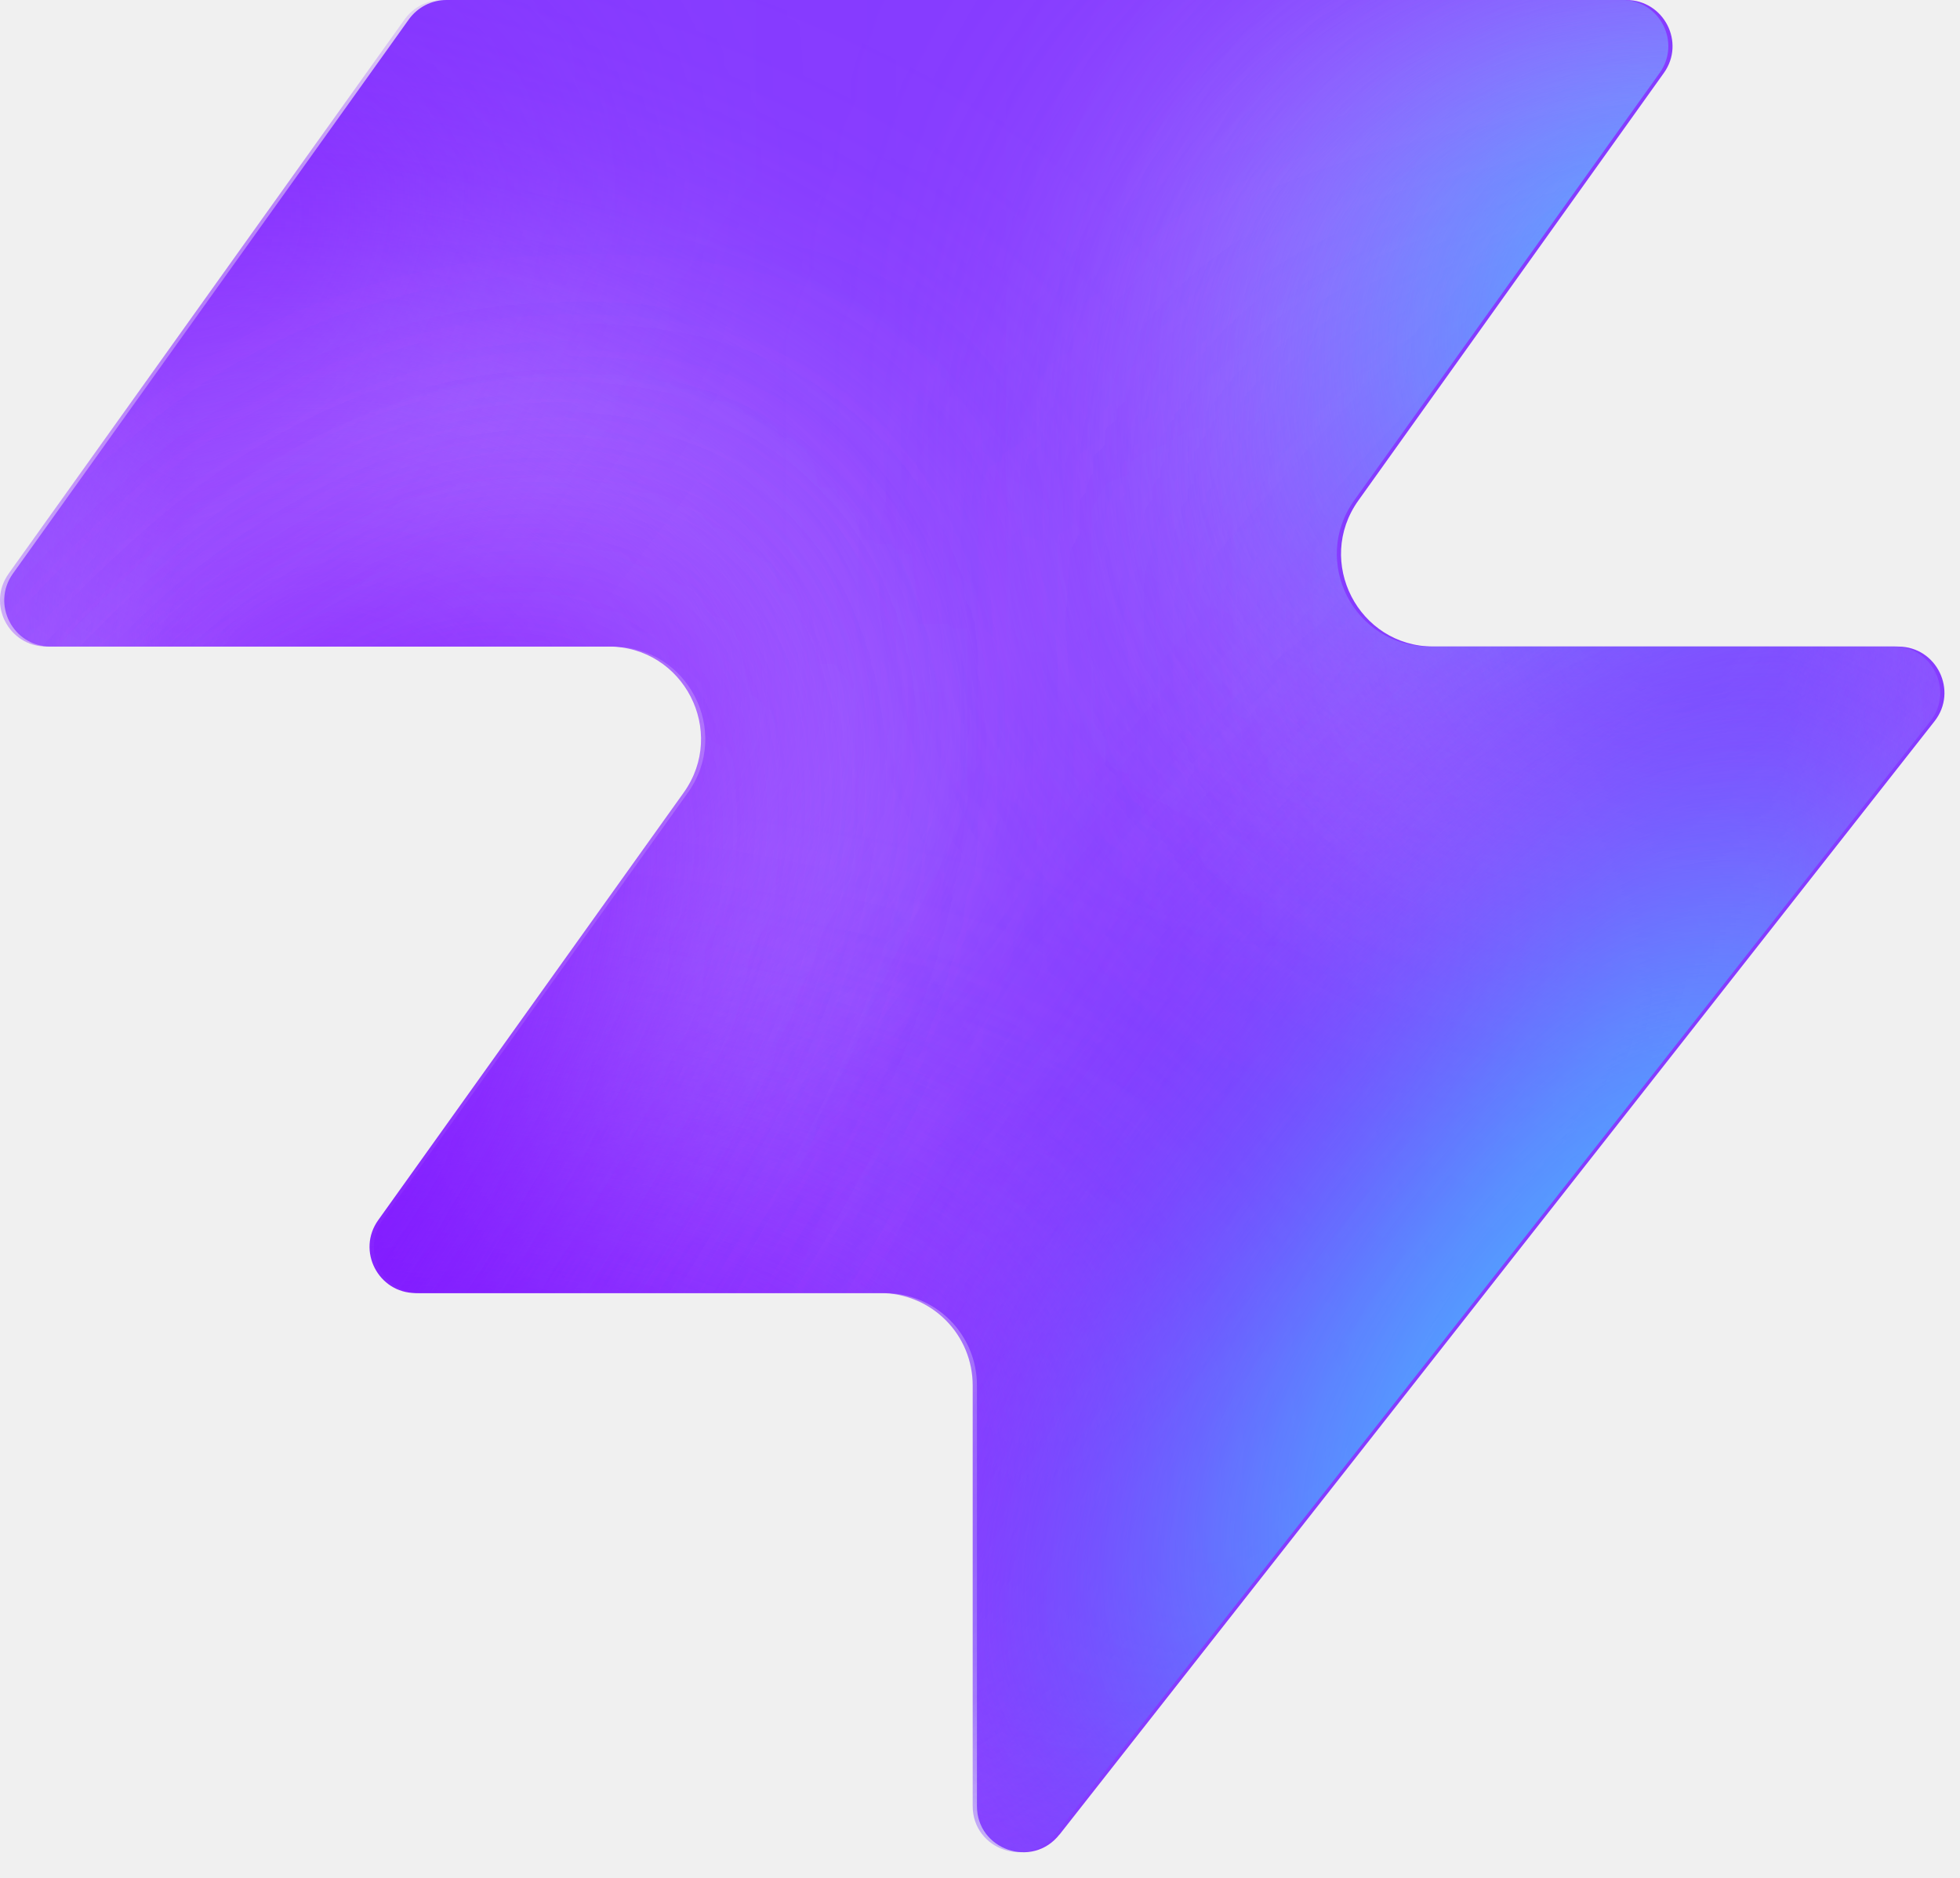
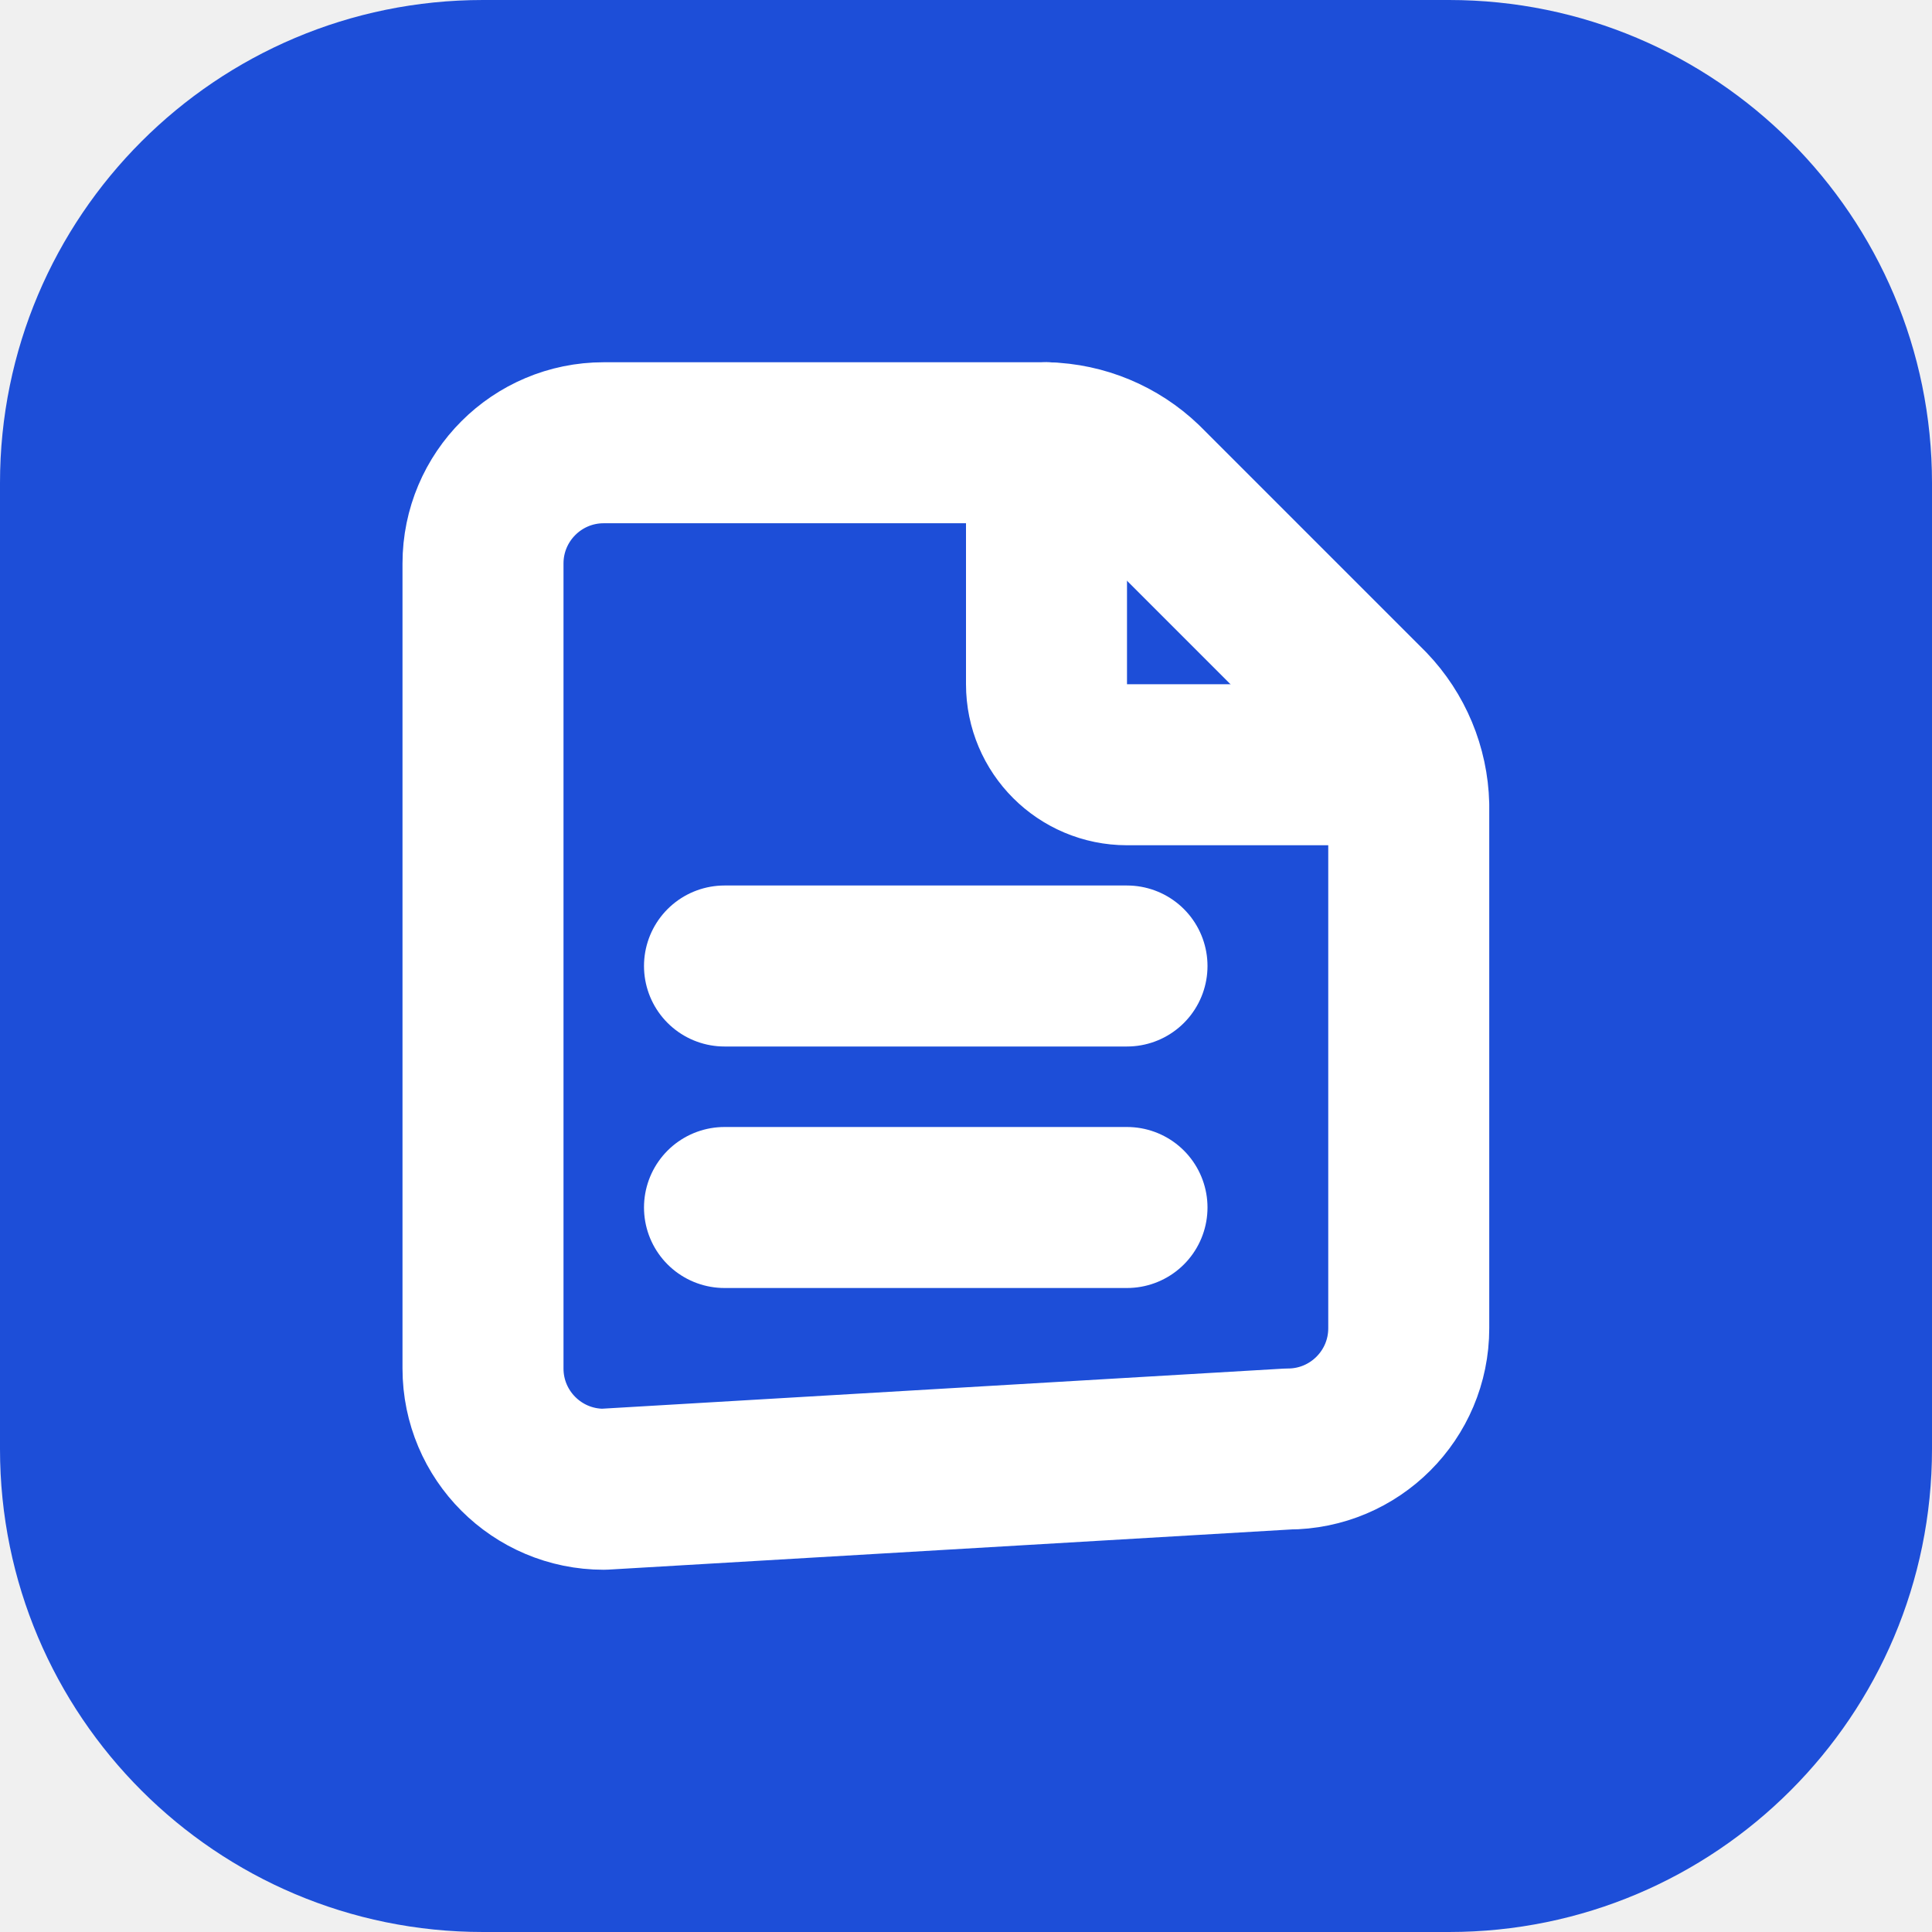
- <svg xmlns="http://www.w3.org/2000/svg" width="48" height="46" fill="none" viewBox="0 0 48 46">
-   <path fill="#863bff" d="M25.946 44.938c-.664.845-2.021.375-2.021-.698V33.937a2.26 2.26 0 0 0-2.262-2.262H10.287c-.92 0-1.456-1.04-.92-1.788l7.48-10.471c1.07-1.497 0-3.578-1.842-3.578H1.237c-.92 0-1.456-1.04-.92-1.788L10.013.474c.214-.297.556-.474.92-.474h28.894c.92 0 1.456 1.04.92 1.788l-7.48 10.471c-1.07 1.498 0 3.579 1.842 3.579h11.377c.943 0 1.473 1.088.89 1.83L25.947 44.94z" style="fill:#863bff;fill:color(display-p3 .525 .23 1);fill-opacity:1" />
-   <mask id="a" width="48" height="46" x="0" y="0" maskUnits="userSpaceOnUse" style="mask-type:alpha">
-     <path fill="#000" d="M25.842 44.938c-.664.844-2.021.375-2.021-.698V33.937a2.26 2.26 0 0 0-2.262-2.262H10.183c-.92 0-1.456-1.04-.92-1.788l7.48-10.471c1.07-1.498 0-3.579-1.842-3.579H1.133c-.92 0-1.456-1.04-.92-1.787L9.91.473c.214-.297.556-.474.92-.474h28.894c.92 0 1.456 1.04.92 1.788l-7.48 10.471c-1.07 1.498 0 3.578 1.842 3.578h11.377c.943 0 1.473 1.088.89 1.832L25.843 44.94z" style="fill:#000;fill-opacity:1" />
-   </mask>
-   <g mask="url(#a)">
-     <g filter="url(#b)">
-       <ellipse cx="5.508" cy="14.704" fill="#ede6ff" rx="5.508" ry="14.704" style="fill:#ede6ff;fill:color(display-p3 .927 .903 1);fill-opacity:1" transform="matrix(.00324 1 1 -.00324 -4.47 31.516)" />
-     </g>
-     <g filter="url(#c)">
-       <ellipse cx="10.399" cy="29.851" fill="#ede6ff" rx="10.399" ry="29.851" style="fill:#ede6ff;fill:color(display-p3 .927 .903 1);fill-opacity:1" transform="matrix(.00324 1 1 -.00324 -39.328 7.883)" />
-     </g>
-     <g filter="url(#d)">
-       <ellipse cx="5.508" cy="30.487" fill="#7e14ff" rx="5.508" ry="30.487" style="fill:#7e14ff;fill:color(display-p3 .492 .077 1);fill-opacity:1" transform="rotate(89.814 -25.913 -14.639)scale(1 -1)" />
-     </g>
-     <g filter="url(#e)">
-       <ellipse cx="5.508" cy="30.599" fill="#7e14ff" rx="5.508" ry="30.599" style="fill:#7e14ff;fill:color(display-p3 .492 .077 1);fill-opacity:1" transform="rotate(89.814 -32.644 -3.334)scale(1 -1)" />
-     </g>
-     <g filter="url(#f)">
-       <ellipse cx="5.508" cy="30.599" fill="#7e14ff" rx="5.508" ry="30.599" style="fill:#7e14ff;fill:color(display-p3 .492 .077 1);fill-opacity:1" transform="matrix(.00324 1 1 -.00324 -34.34 30.47)" />
-     </g>
-     <g filter="url(#g)">
-       <ellipse cx="14.072" cy="22.078" fill="#ede6ff" rx="14.072" ry="22.078" style="fill:#ede6ff;fill:color(display-p3 .927 .903 1);fill-opacity:1" transform="rotate(93.35 24.506 48.493)scale(-1 1)" />
-     </g>
-     <g filter="url(#h)">
-       <ellipse cx="3.47" cy="21.501" fill="#7e14ff" rx="3.47" ry="21.501" style="fill:#7e14ff;fill:color(display-p3 .492 .077 1);fill-opacity:1" transform="rotate(89.009 28.708 47.59)scale(-1 1)" />
-     </g>
-     <g filter="url(#i)">
-       <ellipse cx="3.47" cy="21.501" fill="#7e14ff" rx="3.47" ry="21.501" style="fill:#7e14ff;fill:color(display-p3 .492 .077 1);fill-opacity:1" transform="rotate(89.009 28.708 47.59)scale(-1 1)" />
-     </g>
-     <g filter="url(#j)">
-       <ellipse cx=".387" cy="8.972" fill="#7e14ff" rx="4.407" ry="29.108" style="fill:#7e14ff;fill:color(display-p3 .492 .077 1);fill-opacity:1" transform="rotate(39.51 .387 8.972)" />
-     </g>
-     <g filter="url(#k)">
-       <ellipse cx="47.523" cy="-6.092" fill="#7e14ff" rx="4.407" ry="29.108" style="fill:#7e14ff;fill:color(display-p3 .492 .077 1);fill-opacity:1" transform="rotate(37.892 47.523 -6.092)" />
-     </g>
-     <g filter="url(#l)">
-       <ellipse cx="41.412" cy="6.333" fill="#47bfff" rx="5.971" ry="9.665" style="fill:#47bfff;fill:color(display-p3 .28 .748 1);fill-opacity:1" transform="rotate(37.892 41.412 6.333)" />
-     </g>
-     <g filter="url(#m)">
-       <ellipse cx="-1.879" cy="38.332" fill="#7e14ff" rx="4.407" ry="29.108" style="fill:#7e14ff;fill:color(display-p3 .492 .077 1);fill-opacity:1" transform="rotate(37.892 -1.88 38.332)" />
-     </g>
-     <g filter="url(#n)">
-       <ellipse cx="-1.879" cy="38.332" fill="#7e14ff" rx="4.407" ry="29.108" style="fill:#7e14ff;fill:color(display-p3 .492 .077 1);fill-opacity:1" transform="rotate(37.892 -1.88 38.332)" />
-     </g>
-     <g filter="url(#o)">
-       <ellipse cx="35.651" cy="29.907" fill="#7e14ff" rx="4.407" ry="29.108" style="fill:#7e14ff;fill:color(display-p3 .492 .077 1);fill-opacity:1" transform="rotate(37.892 35.651 29.907)" />
-     </g>
-     <g filter="url(#p)">
-       <ellipse cx="38.418" cy="32.4" fill="#47bfff" rx="5.971" ry="15.297" style="fill:#47bfff;fill:color(display-p3 .28 .748 1);fill-opacity:1" transform="rotate(37.892 38.418 32.4)" />
-     </g>
-   </g>
-   <defs>
-     <filter id="b" width="60.045" height="41.654" x="-19.77" y="16.149" color-interpolation-filters="sRGB" filterUnits="userSpaceOnUse">
-       <feFlood flood-opacity="0" result="BackgroundImageFix" />
-       <feBlend in="SourceGraphic" in2="BackgroundImageFix" result="shape" />
-       <feGaussianBlur result="effect1_foregroundBlur_2002_17158" stdDeviation="7.659" />
-     </filter>
-     <filter id="c" width="90.34" height="51.437" x="-54.613" y="-7.533" color-interpolation-filters="sRGB" filterUnits="userSpaceOnUse">
-       <feFlood flood-opacity="0" result="BackgroundImageFix" />
-       <feBlend in="SourceGraphic" in2="BackgroundImageFix" result="shape" />
-       <feGaussianBlur result="effect1_foregroundBlur_2002_17158" stdDeviation="7.659" />
-     </filter>
-     <filter id="d" width="79.355" height="29.4" x="-49.64" y="2.03" color-interpolation-filters="sRGB" filterUnits="userSpaceOnUse">
-       <feFlood flood-opacity="0" result="BackgroundImageFix" />
-       <feBlend in="SourceGraphic" in2="BackgroundImageFix" result="shape" />
-       <feGaussianBlur result="effect1_foregroundBlur_2002_17158" stdDeviation="4.596" />
-     </filter>
-     <filter id="e" width="79.579" height="29.4" x="-45.045" y="20.029" color-interpolation-filters="sRGB" filterUnits="userSpaceOnUse">
-       <feFlood flood-opacity="0" result="BackgroundImageFix" />
-       <feBlend in="SourceGraphic" in2="BackgroundImageFix" result="shape" />
-       <feGaussianBlur result="effect1_foregroundBlur_2002_17158" stdDeviation="4.596" />
-     </filter>
-     <filter id="f" width="79.579" height="29.4" x="-43.513" y="21.178" color-interpolation-filters="sRGB" filterUnits="userSpaceOnUse">
-       <feFlood flood-opacity="0" result="BackgroundImageFix" />
-       <feBlend in="SourceGraphic" in2="BackgroundImageFix" result="shape" />
-       <feGaussianBlur result="effect1_foregroundBlur_2002_17158" stdDeviation="4.596" />
-     </filter>
-     <filter id="g" width="74.749" height="58.852" x="15.756" y="-17.901" color-interpolation-filters="sRGB" filterUnits="userSpaceOnUse">
-       <feFlood flood-opacity="0" result="BackgroundImageFix" />
-       <feBlend in="SourceGraphic" in2="BackgroundImageFix" result="shape" />
-       <feGaussianBlur result="effect1_foregroundBlur_2002_17158" stdDeviation="7.659" />
-     </filter>
-     <filter id="h" width="61.377" height="25.362" x="23.548" y="2.284" color-interpolation-filters="sRGB" filterUnits="userSpaceOnUse">
-       <feFlood flood-opacity="0" result="BackgroundImageFix" />
-       <feBlend in="SourceGraphic" in2="BackgroundImageFix" result="shape" />
-       <feGaussianBlur result="effect1_foregroundBlur_2002_17158" stdDeviation="4.596" />
-     </filter>
-     <filter id="i" width="61.377" height="25.362" x="23.548" y="2.284" color-interpolation-filters="sRGB" filterUnits="userSpaceOnUse">
-       <feFlood flood-opacity="0" result="BackgroundImageFix" />
-       <feBlend in="SourceGraphic" in2="BackgroundImageFix" result="shape" />
-       <feGaussianBlur result="effect1_foregroundBlur_2002_17158" stdDeviation="4.596" />
-     </filter>
-     <filter id="j" width="56.045" height="63.649" x="-27.636" y="-22.853" color-interpolation-filters="sRGB" filterUnits="userSpaceOnUse">
-       <feFlood flood-opacity="0" result="BackgroundImageFix" />
-       <feBlend in="SourceGraphic" in2="BackgroundImageFix" result="shape" />
-       <feGaussianBlur result="effect1_foregroundBlur_2002_17158" stdDeviation="4.596" />
-     </filter>
-     <filter id="k" width="54.814" height="64.646" x="20.116" y="-38.415" color-interpolation-filters="sRGB" filterUnits="userSpaceOnUse">
-       <feFlood flood-opacity="0" result="BackgroundImageFix" />
-       <feBlend in="SourceGraphic" in2="BackgroundImageFix" result="shape" />
-       <feGaussianBlur result="effect1_foregroundBlur_2002_17158" stdDeviation="4.596" />
-     </filter>
-     <filter id="l" width="33.541" height="35.313" x="24.641" y="-11.323" color-interpolation-filters="sRGB" filterUnits="userSpaceOnUse">
-       <feFlood flood-opacity="0" result="BackgroundImageFix" />
-       <feBlend in="SourceGraphic" in2="BackgroundImageFix" result="shape" />
-       <feGaussianBlur result="effect1_foregroundBlur_2002_17158" stdDeviation="4.596" />
-     </filter>
-     <filter id="m" width="54.814" height="64.646" x="-29.286" y="6.009" color-interpolation-filters="sRGB" filterUnits="userSpaceOnUse">
-       <feFlood flood-opacity="0" result="BackgroundImageFix" />
-       <feBlend in="SourceGraphic" in2="BackgroundImageFix" result="shape" />
-       <feGaussianBlur result="effect1_foregroundBlur_2002_17158" stdDeviation="4.596" />
-     </filter>
-     <filter id="n" width="54.814" height="64.646" x="-29.286" y="6.009" color-interpolation-filters="sRGB" filterUnits="userSpaceOnUse">
-       <feFlood flood-opacity="0" result="BackgroundImageFix" />
-       <feBlend in="SourceGraphic" in2="BackgroundImageFix" result="shape" />
-       <feGaussianBlur result="effect1_foregroundBlur_2002_17158" stdDeviation="4.596" />
-     </filter>
-     <filter id="o" width="54.814" height="64.646" x="8.244" y="-2.416" color-interpolation-filters="sRGB" filterUnits="userSpaceOnUse">
-       <feFlood flood-opacity="0" result="BackgroundImageFix" />
-       <feBlend in="SourceGraphic" in2="BackgroundImageFix" result="shape" />
-       <feGaussianBlur result="effect1_foregroundBlur_2002_17158" stdDeviation="4.596" />
-     </filter>
-     <filter id="p" width="39.409" height="43.623" x="18.713" y="10.588" color-interpolation-filters="sRGB" filterUnits="userSpaceOnUse">
-       <feFlood flood-opacity="0" result="BackgroundImageFix" />
-       <feBlend in="SourceGraphic" in2="BackgroundImageFix" result="shape" />
-       <feGaussianBlur result="effect1_foregroundBlur_2002_17158" stdDeviation="4.596" />
-     </filter>
-   </defs>
+ <svg xmlns="http://www.w3.org/2000/svg" viewBox="0 0 24 24" fill="none" stroke="#FFFFFF" stroke-width="2" stroke-linecap="round" stroke-linejoin="round">
+   <rect width="24" height="24" rx="6" fill="#1D4ED8" stroke="none" />
+   <path d="M7.5 18.5a1.5 1.5 0 0 1-1.5-1.5v-10A1.5 1.5 0 0 1 7.5 5.5h5.5a1.8 1.8 0 0 1 1.2.5l2.8 2.8a1.8 1.8 0 0 1 .5 1.2v6.5a1.5 1.5 0 0 1-1.5 1.5z" stroke="#FFFFFF" />
+   <path d="M13 5.5v3a1 1 0 0 0 1 1h3" stroke="#FFFFFF" />
+   <path d="M9 12h5" stroke="#FFFFFF" />
+   <path d="M9 15h5" stroke="#FFFFFF" />
</svg>
